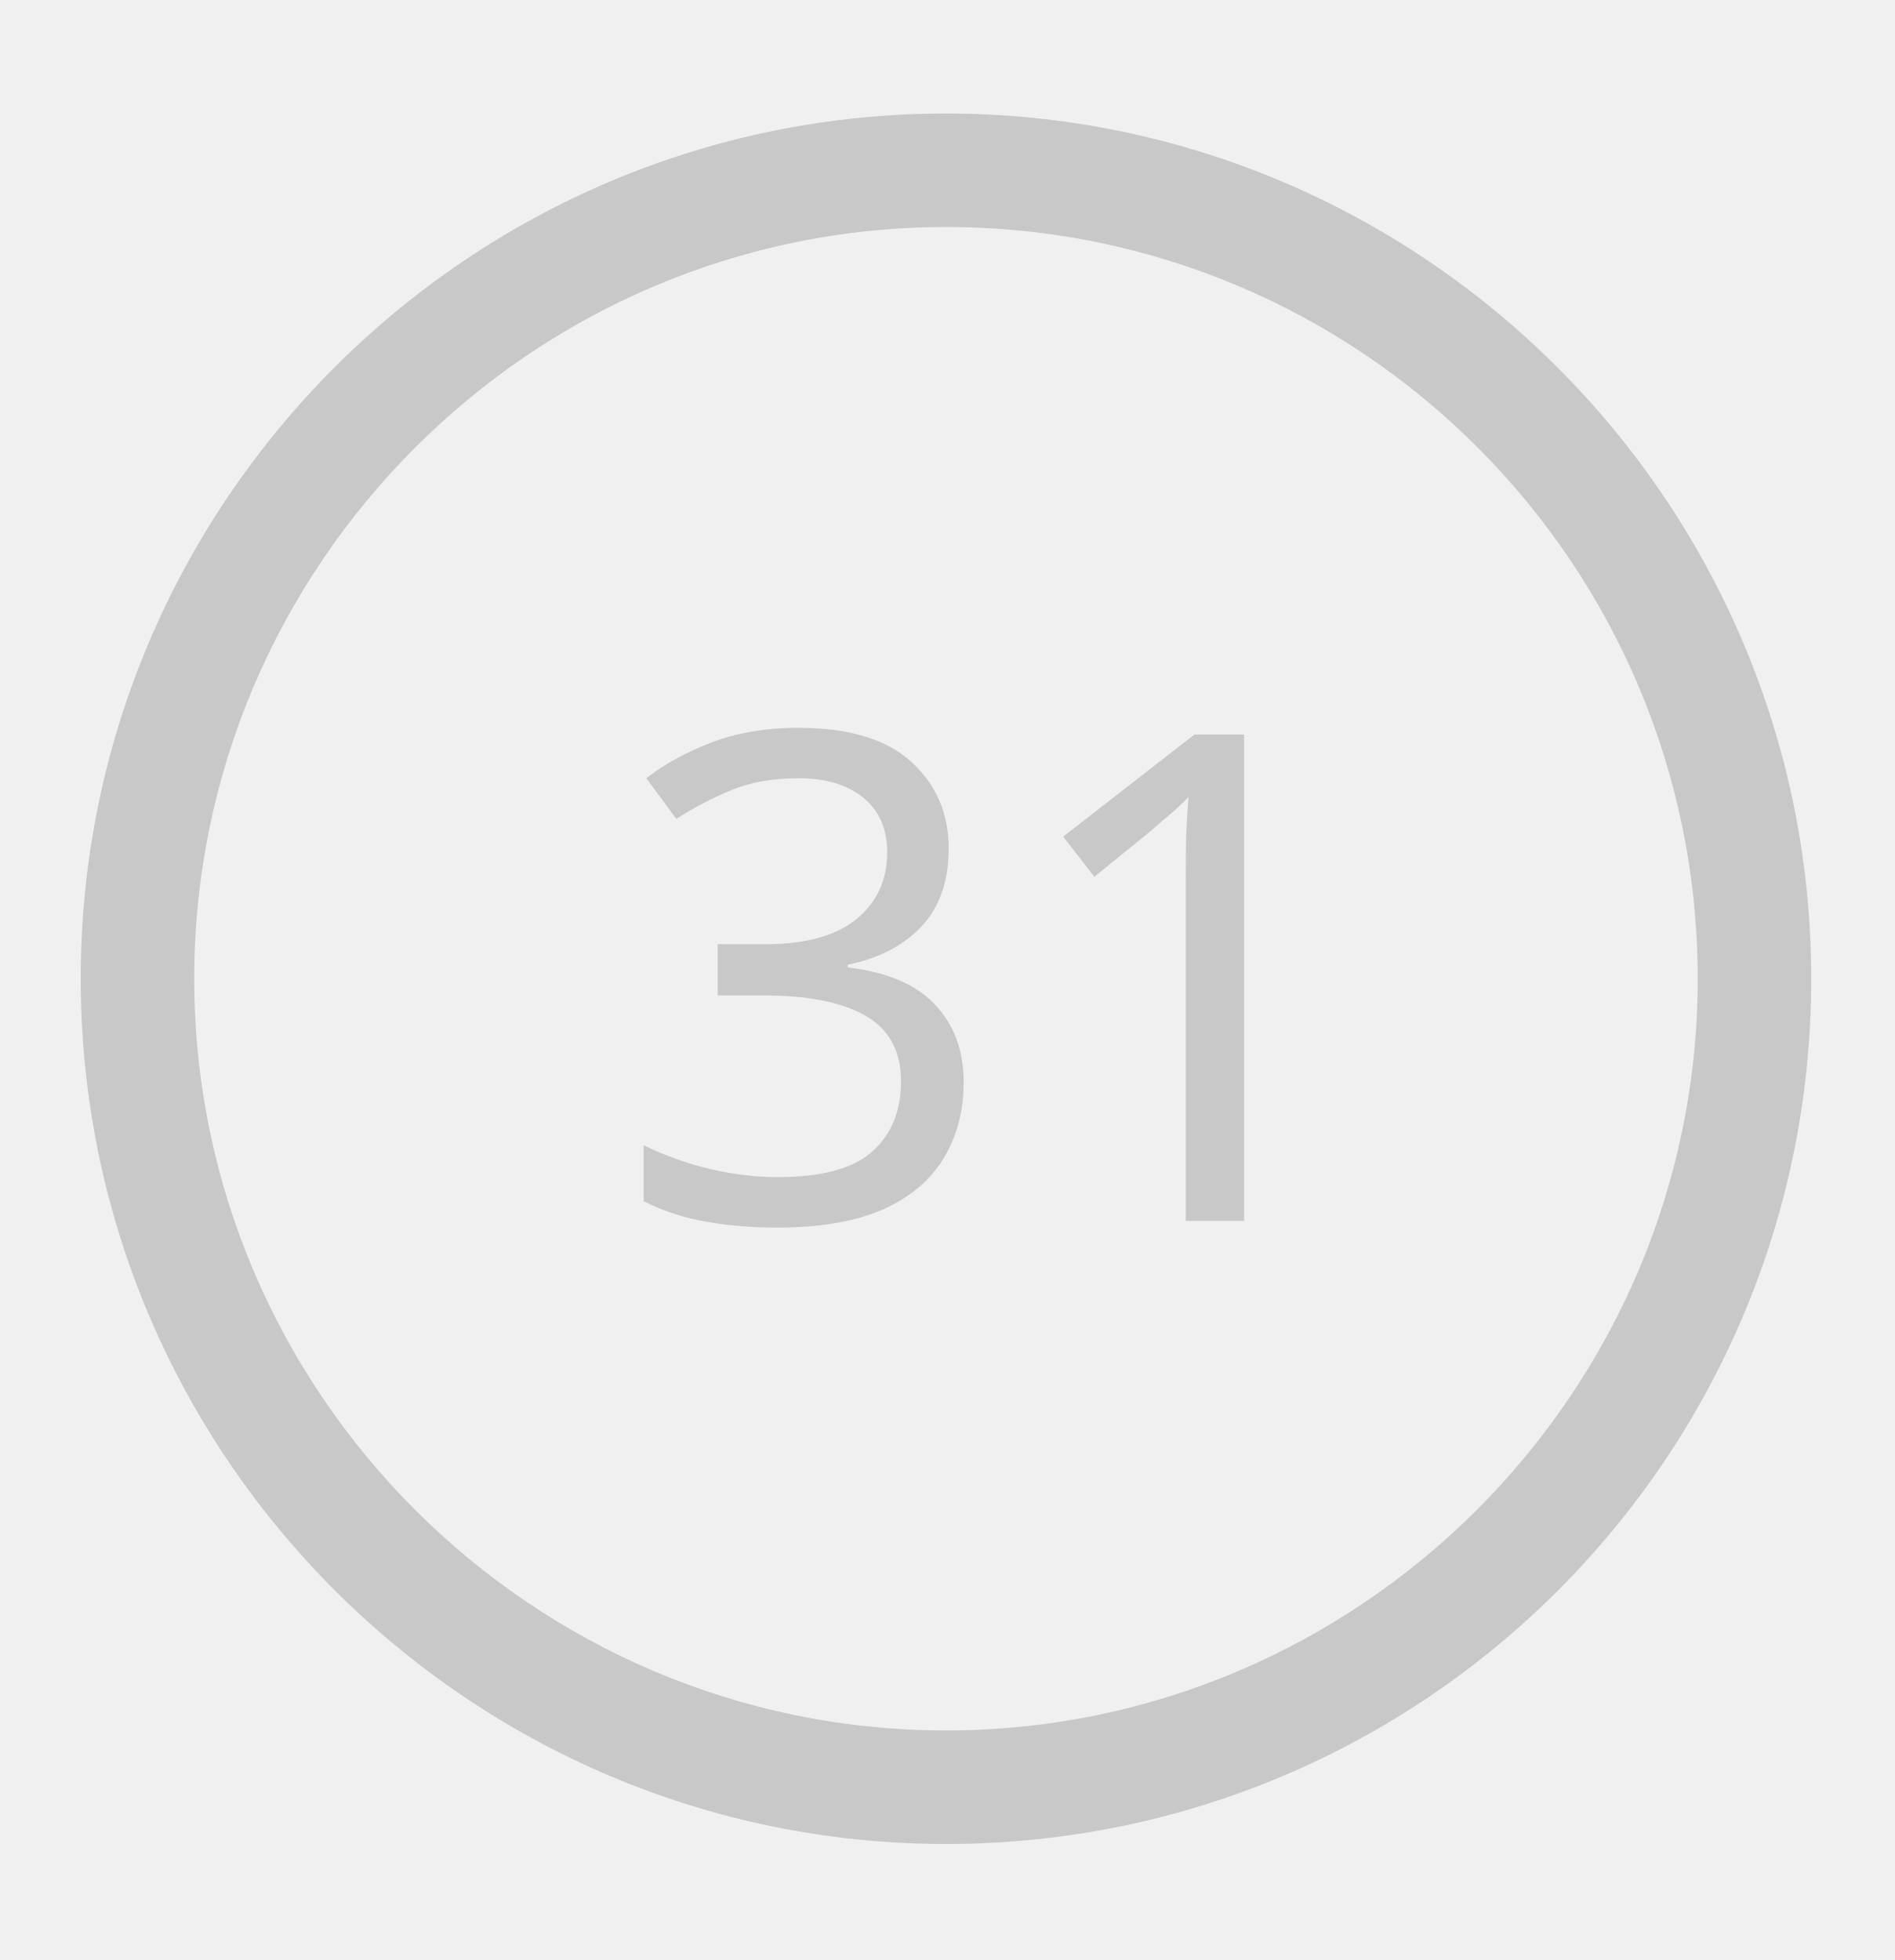
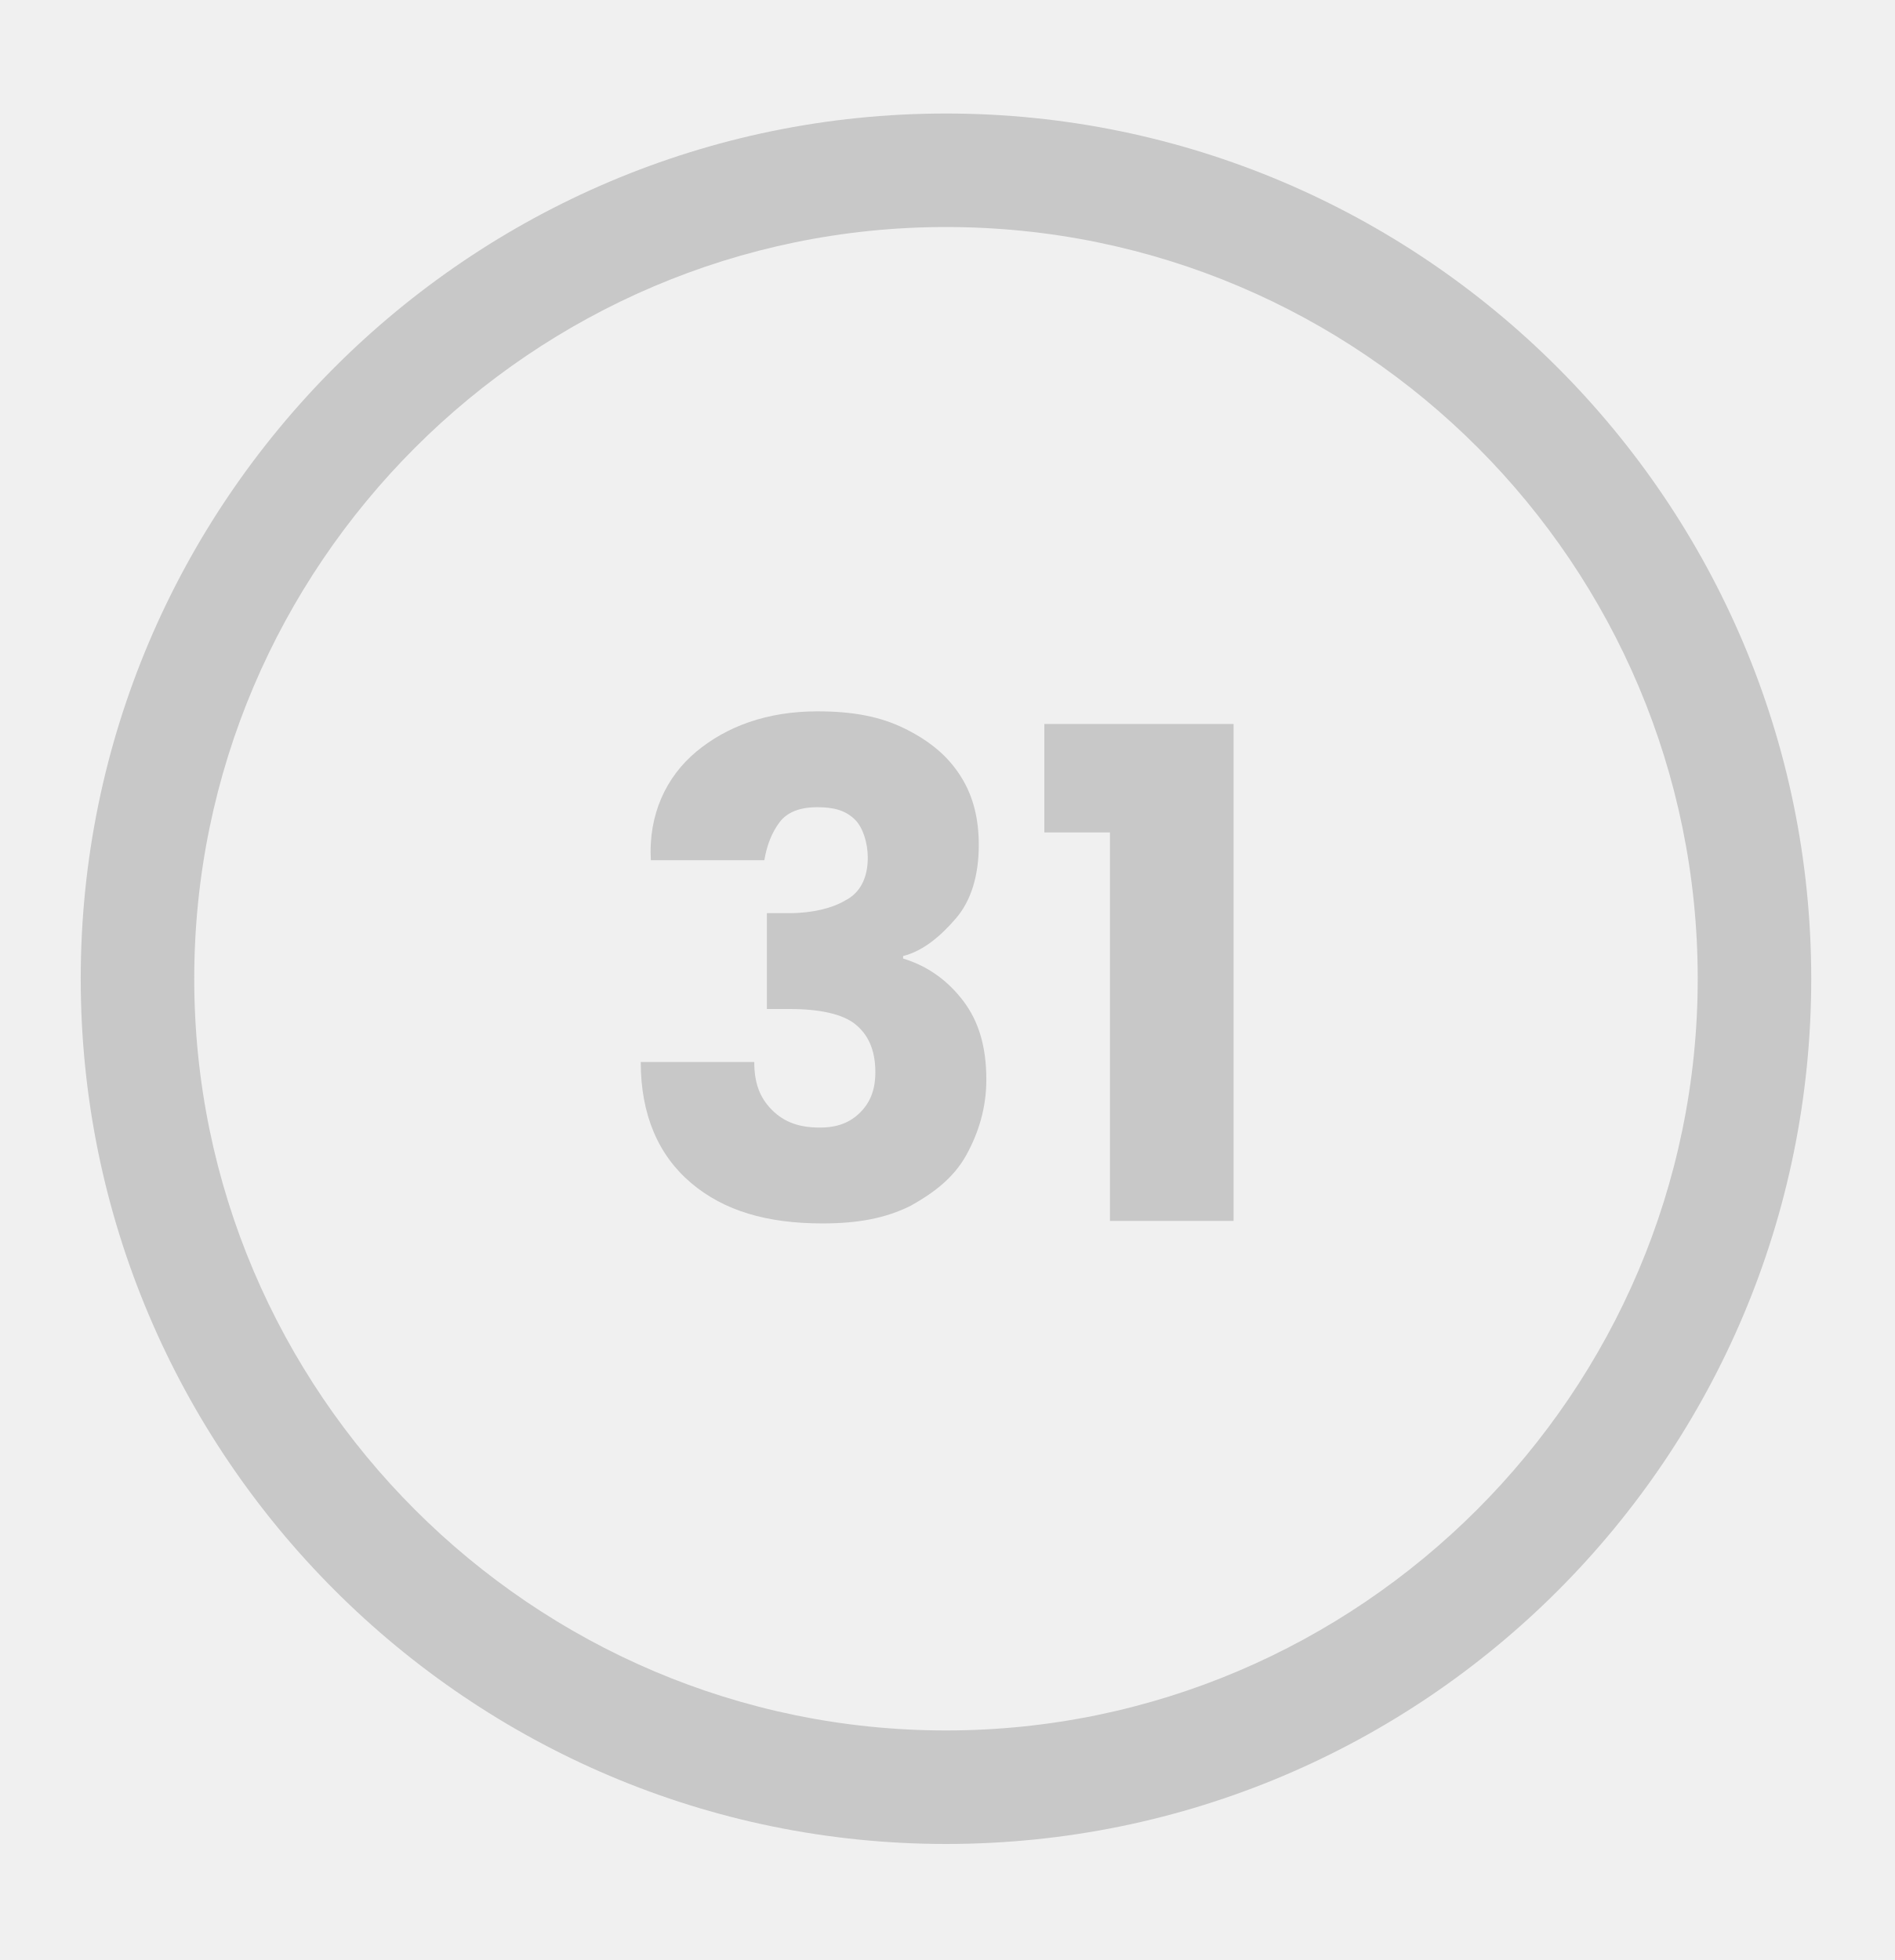
<svg xmlns="http://www.w3.org/2000/svg" version="1.1" id="Camada_1" x="0px" y="0px" viewBox="0 0 75.1 77.7" style="enable-background:new 0 0 75.1 77.7;" xml:space="preserve">
  <style type="text/css">
	.st0{fill:#FFFFFF;stroke:#1D1D1B;stroke-width:8;stroke-miterlimit:10;}
	.st1{fill:none;stroke:#000000;stroke-width:8;stroke-miterlimit:10;}
	.st2{fill:none;stroke:#1D1D1B;stroke-width:8;stroke-miterlimit:10;}
	.st3{fill:none;stroke:#FFFFFF;stroke-width:20;stroke-miterlimit:10;}
	.st4{fill:none;stroke:#FFFFFF;stroke-width:21;stroke-miterlimit:10;}
	.st5{fill:#FFFFFF;}
	.st6{fill:#1D1D1B;}
	.st7{fill:#00FF00;}
	.st8{fill:#C8C8C8;}
- 	.st9{fill:none;}
- 	.st10{font-family:'Poppins-Bold';}
- 	.st11{font-size:27px;}
</style>
  <g>
    <g>
      <path class="st8" d="M37.5,73.1c-18.9,0-34.3-15.4-34.3-34.3S18.6,4.5,37.5,4.5s34.3,15.4,34.3,34.3S56.5,73.1,37.5,73.1z M37.5,9    C21.1,9,7.7,22.4,7.7,38.8s13.4,29.8,29.8,29.8s29.8-13.4,29.8-29.8S54,9,37.5,9z" />
    </g>
  </g>
-   <rect x="11.5" y="28.4" class="st9" width="52.2" height="20.8" />
-   <text transform="matrix(1 0 0 1 24.2945 48.4)" class="st8 st10 st11">31</text>
+   <g>
+     <path class="st8" d="M27.6,29.8c1.2-1,2.8-1.6,4.8-1.6c1.4,0,2.5,0.2,3.5,0.7c1,0.5,1.7,1.1,2.2,1.9c0.5,0.8,0.7,1.7,0.7,2.7   c0,1.2-0.3,2.2-0.9,2.9c-0.6,0.7-1.3,1.3-2.1,1.5v0.1c1,0.3,1.8,0.9,2.4,1.7s0.9,1.8,0.9,3.1c0,1.1-0.3,2.1-0.8,3   c-0.5,0.9-1.3,1.5-2.2,2c-1,0.5-2.1,0.7-3.5,0.7c-2.2,0-3.9-0.5-5.2-1.6c-1.3-1.1-2-2.7-2-4.8h4.5c0,0.8,0.2,1.4,0.7,1.9   s1.1,0.7,1.9,0.7c0.7,0,1.2-0.2,1.6-0.6c0.4-0.4,0.6-0.9,0.6-1.6c0-0.9-0.3-1.5-0.8-1.9c-0.5-0.4-1.4-0.6-2.6-0.6h-0.9v-3.8h0.9   c0.9,0,1.7-0.2,2.2-0.5c0.6-0.3,0.9-0.9,0.9-1.7c0-0.6-0.2-1.2-0.5-1.5c-0.4-0.4-0.9-0.5-1.5-0.5c-0.7,0-1.2,0.2-1.5,0.6   c-0.3,0.4-0.5,0.9-0.6,1.5h-4.5C25.7,32.3,26.4,30.8,27.6,29.8z" />
+     <path class="st8" d="M41.4,33v-4.3h7.5v19.7H44V33H41.4z" />
+   </g>
</svg>
